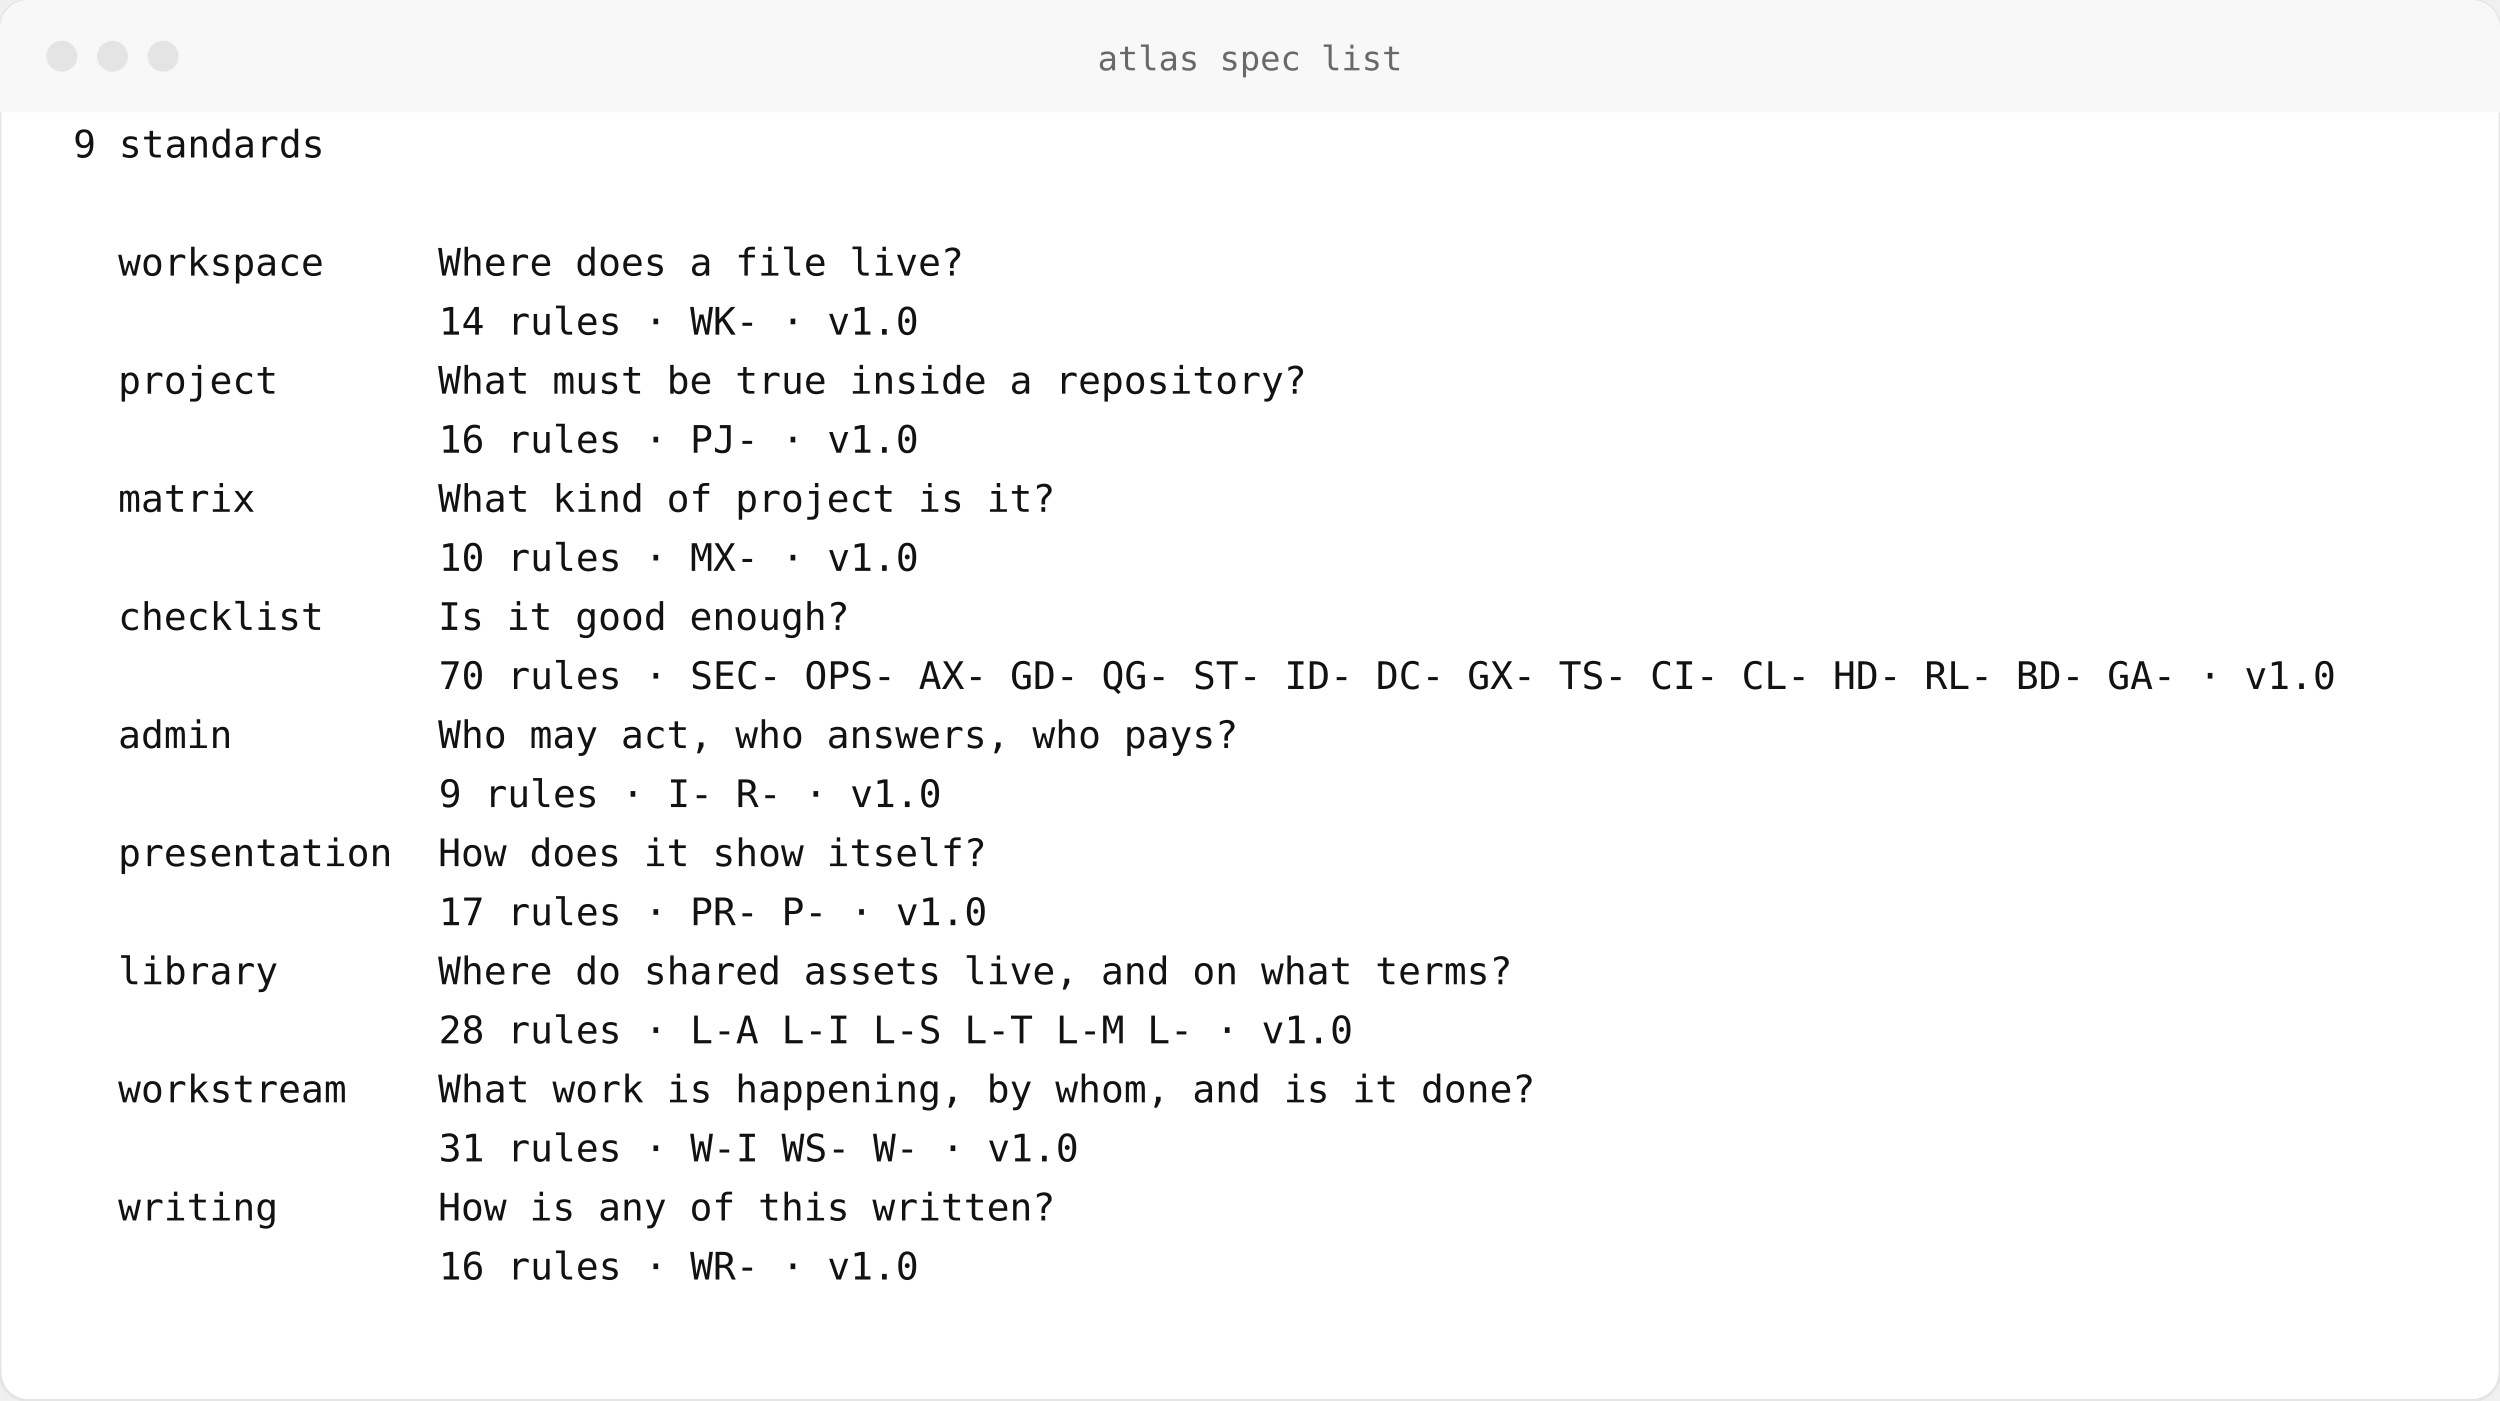
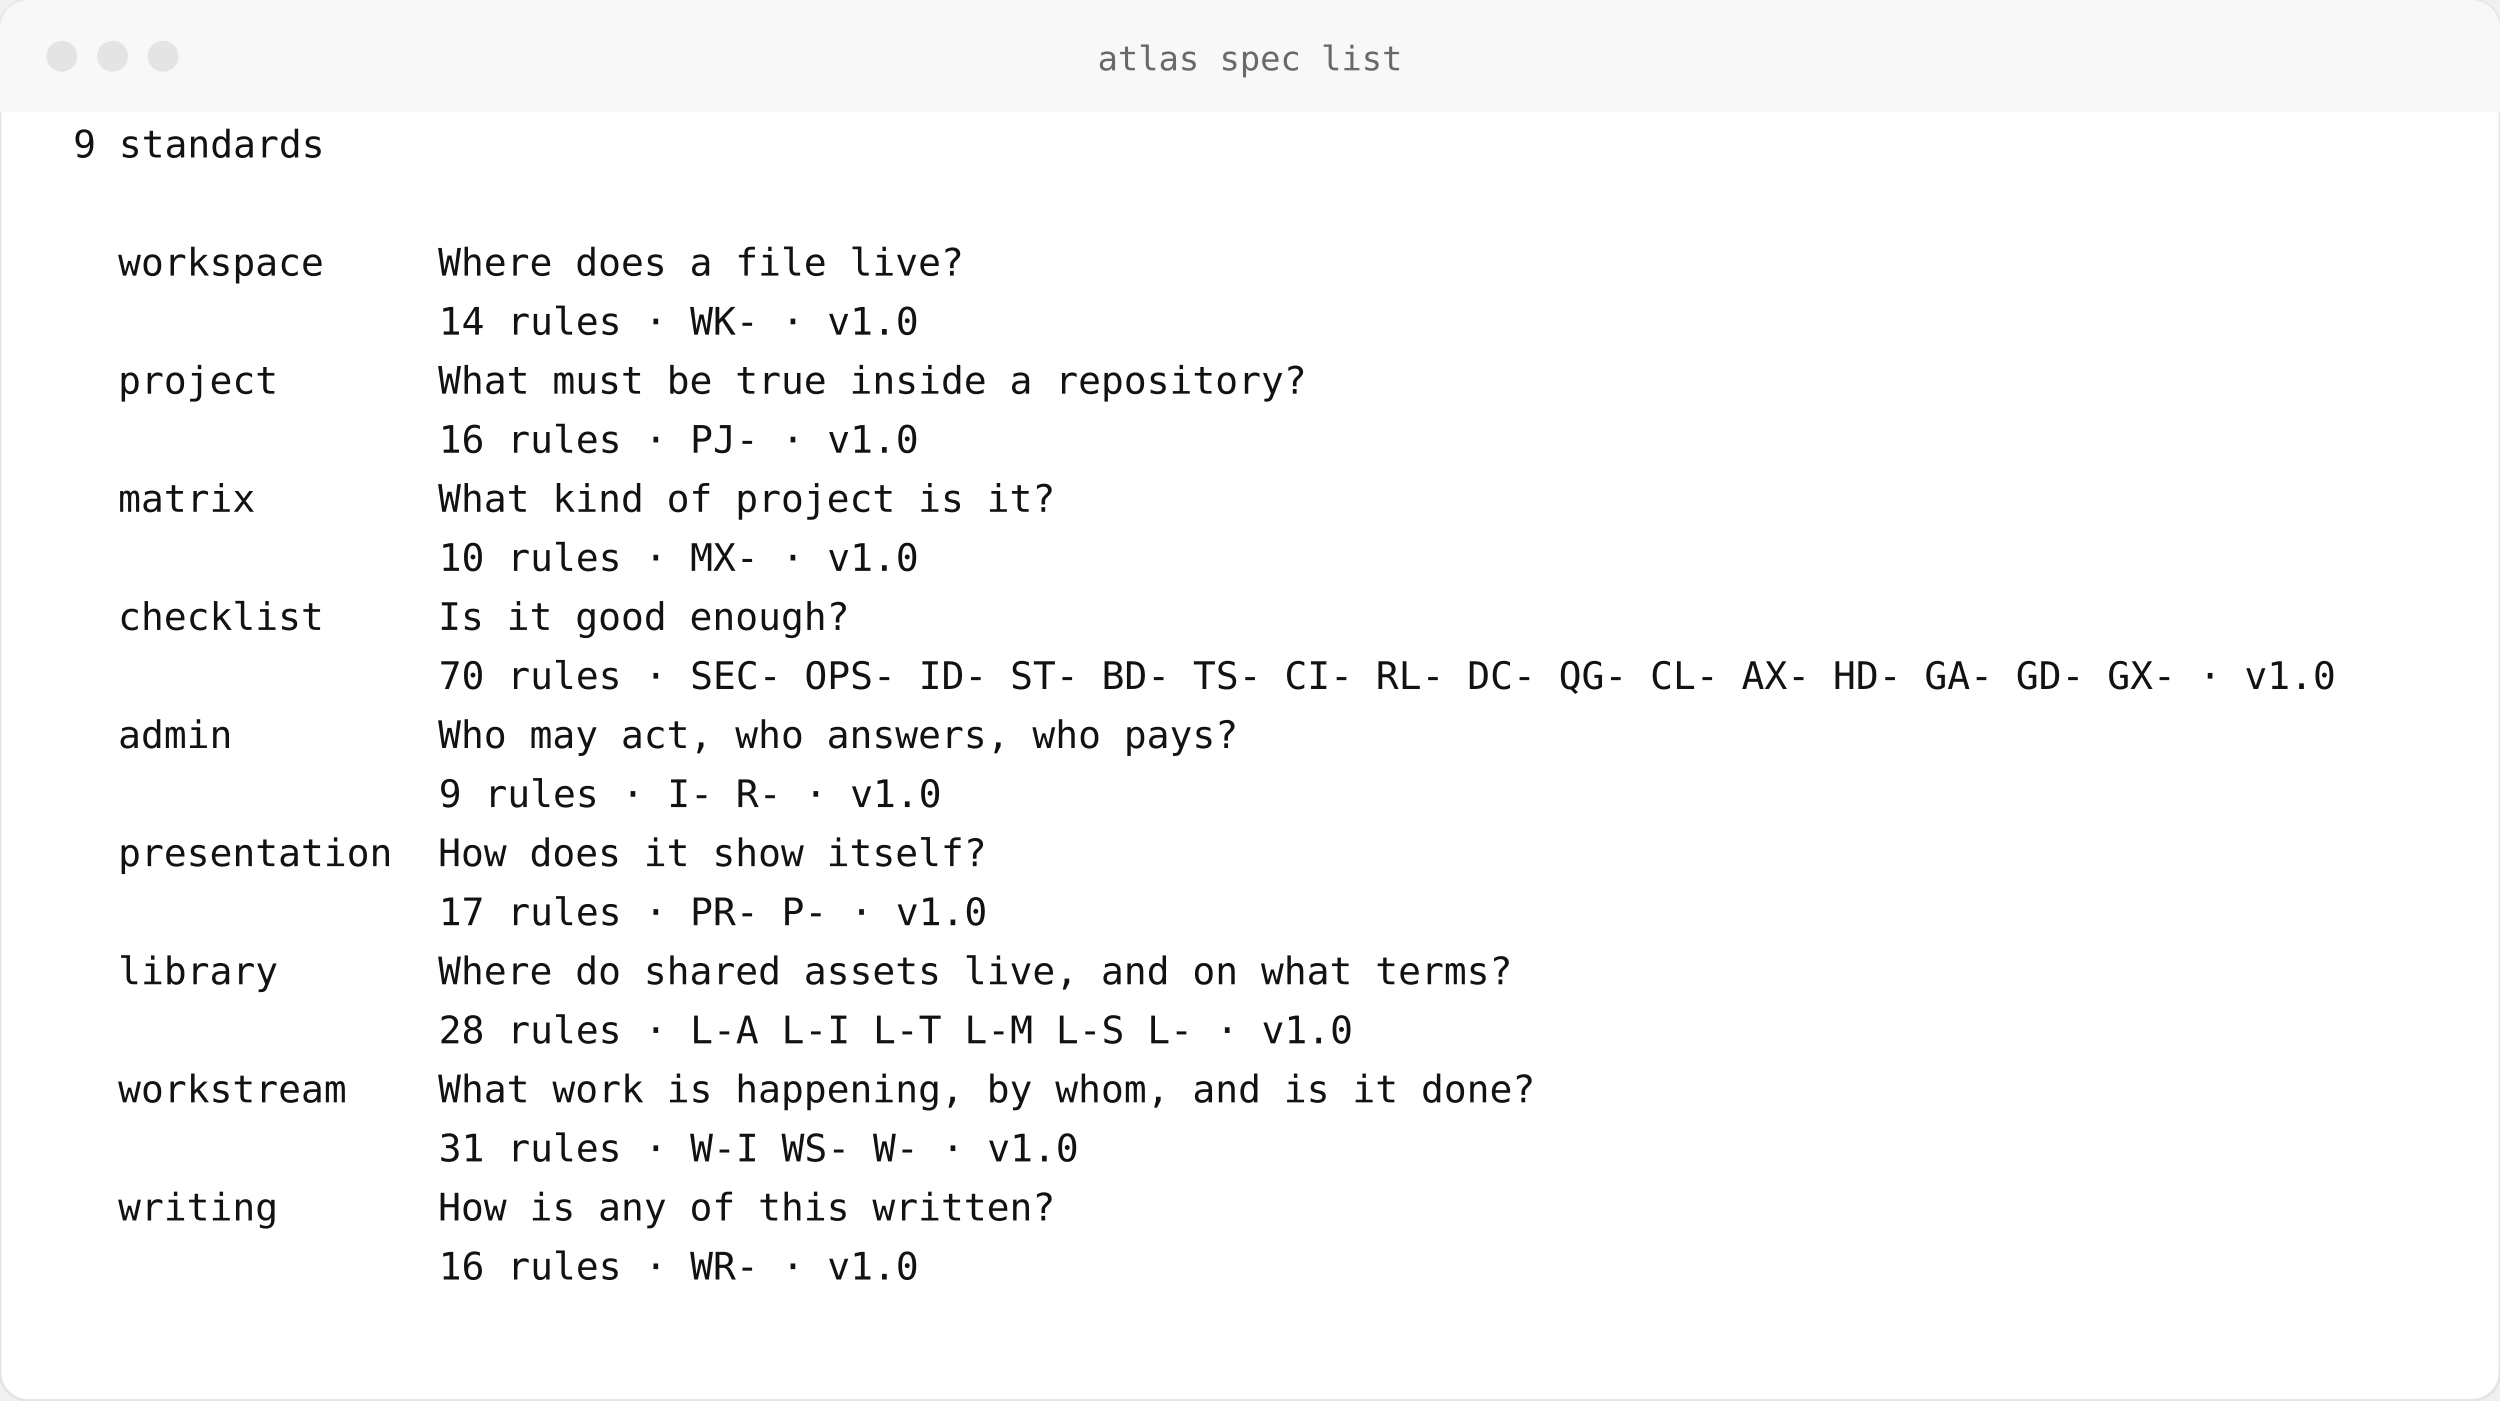
<svg xmlns="http://www.w3.org/2000/svg" width="889" height="498" viewBox="0 0 889 498" role="img" aria-label="Terminal output of atlas spec list">
  <rect width="889" height="498" rx="10" fill="#FFFFFF" stroke="#E4E4E4" />
  <path d="M0 10a10 10 0 0 1 10-10h869a10 10 0 0 1 10 10v30H0z" fill="#F8F8F8" />
  <circle cx="22" cy="20" r="5.5" fill="#E4E4E4" />
  <circle cx="40" cy="20" r="5.5" fill="#E4E4E4" />
  <circle cx="58" cy="20" r="5.5" fill="#E4E4E4" />
  <text x="444.5" y="25" fill="#696969" font-family="'JetBrains Mono', ui-monospace, SFMono-Regular, Menlo, Consolas, monospace" font-size="12" text-anchor="middle">atlas spec list</text>
  <g font-family="'JetBrains Mono', ui-monospace, SFMono-Regular, Menlo, Consolas, monospace" font-size="13.5">
    <text x="26" y="56" fill="#121212" font-weight="500" xml:space="preserve">9 standards</text>
    <text x="42" y="98" fill="#121212" font-weight="400" xml:space="preserve">workspace     Where does a file live?</text>
    <text x="156" y="119" fill="#121212" font-weight="400" xml:space="preserve">14 rules · WK- · v1.0</text>
    <text x="42" y="140" fill="#121212" font-weight="400" xml:space="preserve">project       What must be true inside a repository?</text>
    <text x="156" y="161" fill="#121212" font-weight="400" xml:space="preserve">16 rules · PJ- · v1.0</text>
    <text x="42" y="182" fill="#121212" font-weight="400" xml:space="preserve">matrix        What kind of project is it?</text>
    <text x="156" y="203" fill="#121212" font-weight="400" xml:space="preserve">10 rules · MX- · v1.0</text>
    <text x="42" y="224" fill="#121212" font-weight="400" xml:space="preserve">checklist     Is it good enough?</text>
-     <text x="156" y="245" fill="#121212" font-weight="400" xml:space="preserve">70 rules · SEC- OPS- AX- GD- QG- ST- ID- DC- GX- TS- CI- CL- HD- RL- BD- GA- · v1.0</text>
+     <text x="156" y="245" fill="#121212" font-weight="400" xml:space="preserve">70 rules · SEC- OPS- ID- ST- BD- TS- CI- RL- DC- QG- CL- AX- HD- GA- GD- GX- · v1.0</text>
    <text x="42" y="266" fill="#121212" font-weight="400" xml:space="preserve">admin         Who may act, who answers, who pays?</text>
    <text x="156" y="287" fill="#121212" font-weight="400" xml:space="preserve">9 rules · I- R- · v1.0</text>
    <text x="42" y="308" fill="#121212" font-weight="400" xml:space="preserve">presentation  How does it show itself?</text>
    <text x="156" y="329" fill="#121212" font-weight="400" xml:space="preserve">17 rules · PR- P- · v1.0</text>
    <text x="42" y="350" fill="#121212" font-weight="400" xml:space="preserve">library       Where do shared assets live, and on what terms?</text>
-     <text x="156" y="371" fill="#121212" font-weight="400" xml:space="preserve">28 rules · L-A L-I L-S L-T L-M L- · v1.0</text>
+     <text x="156" y="371" fill="#121212" font-weight="400" xml:space="preserve">28 rules · L-A L-I L-T L-M L-S L- · v1.0</text>
    <text x="42" y="392" fill="#121212" font-weight="400" xml:space="preserve">workstream    What work is happening, by whom, and is it done?</text>
    <text x="156" y="413" fill="#121212" font-weight="400" xml:space="preserve">31 rules · W-I WS- W- · v1.0</text>
    <text x="42" y="434" fill="#121212" font-weight="400" xml:space="preserve">writing       How is any of this written?</text>
    <text x="156" y="455" fill="#121212" font-weight="400" xml:space="preserve">16 rules · WR- · v1.0</text>
  </g>
</svg>
